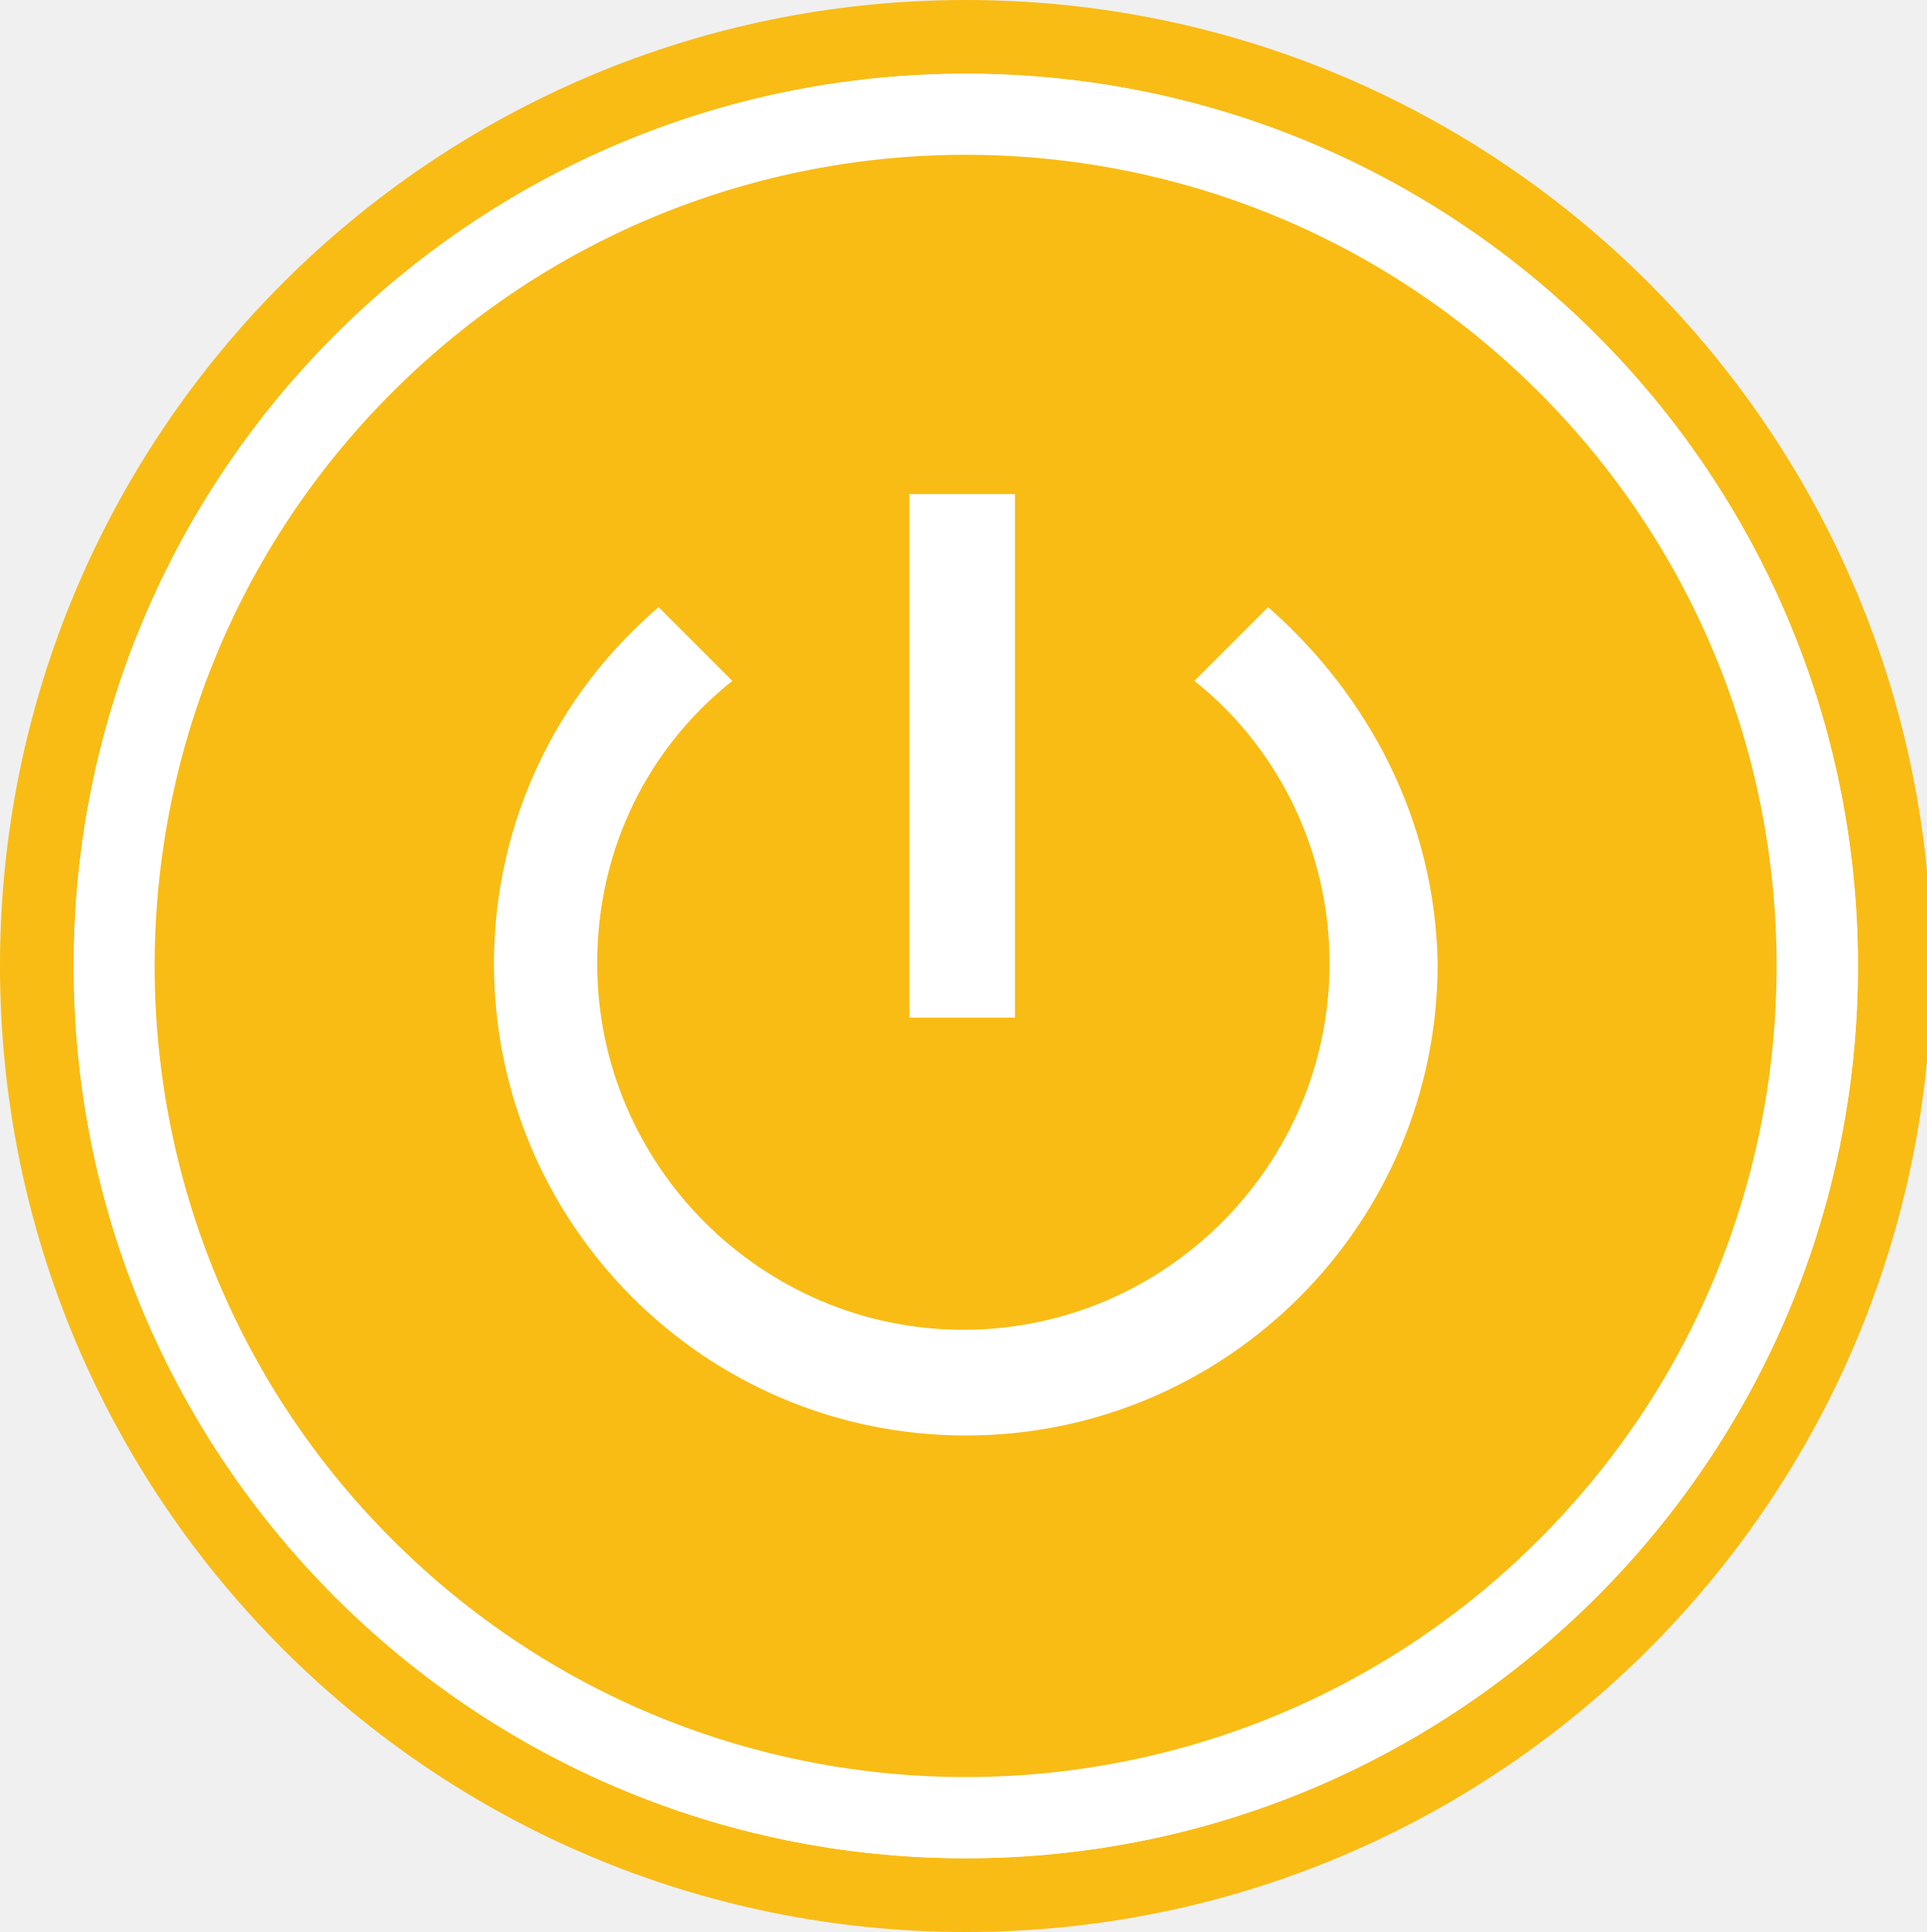
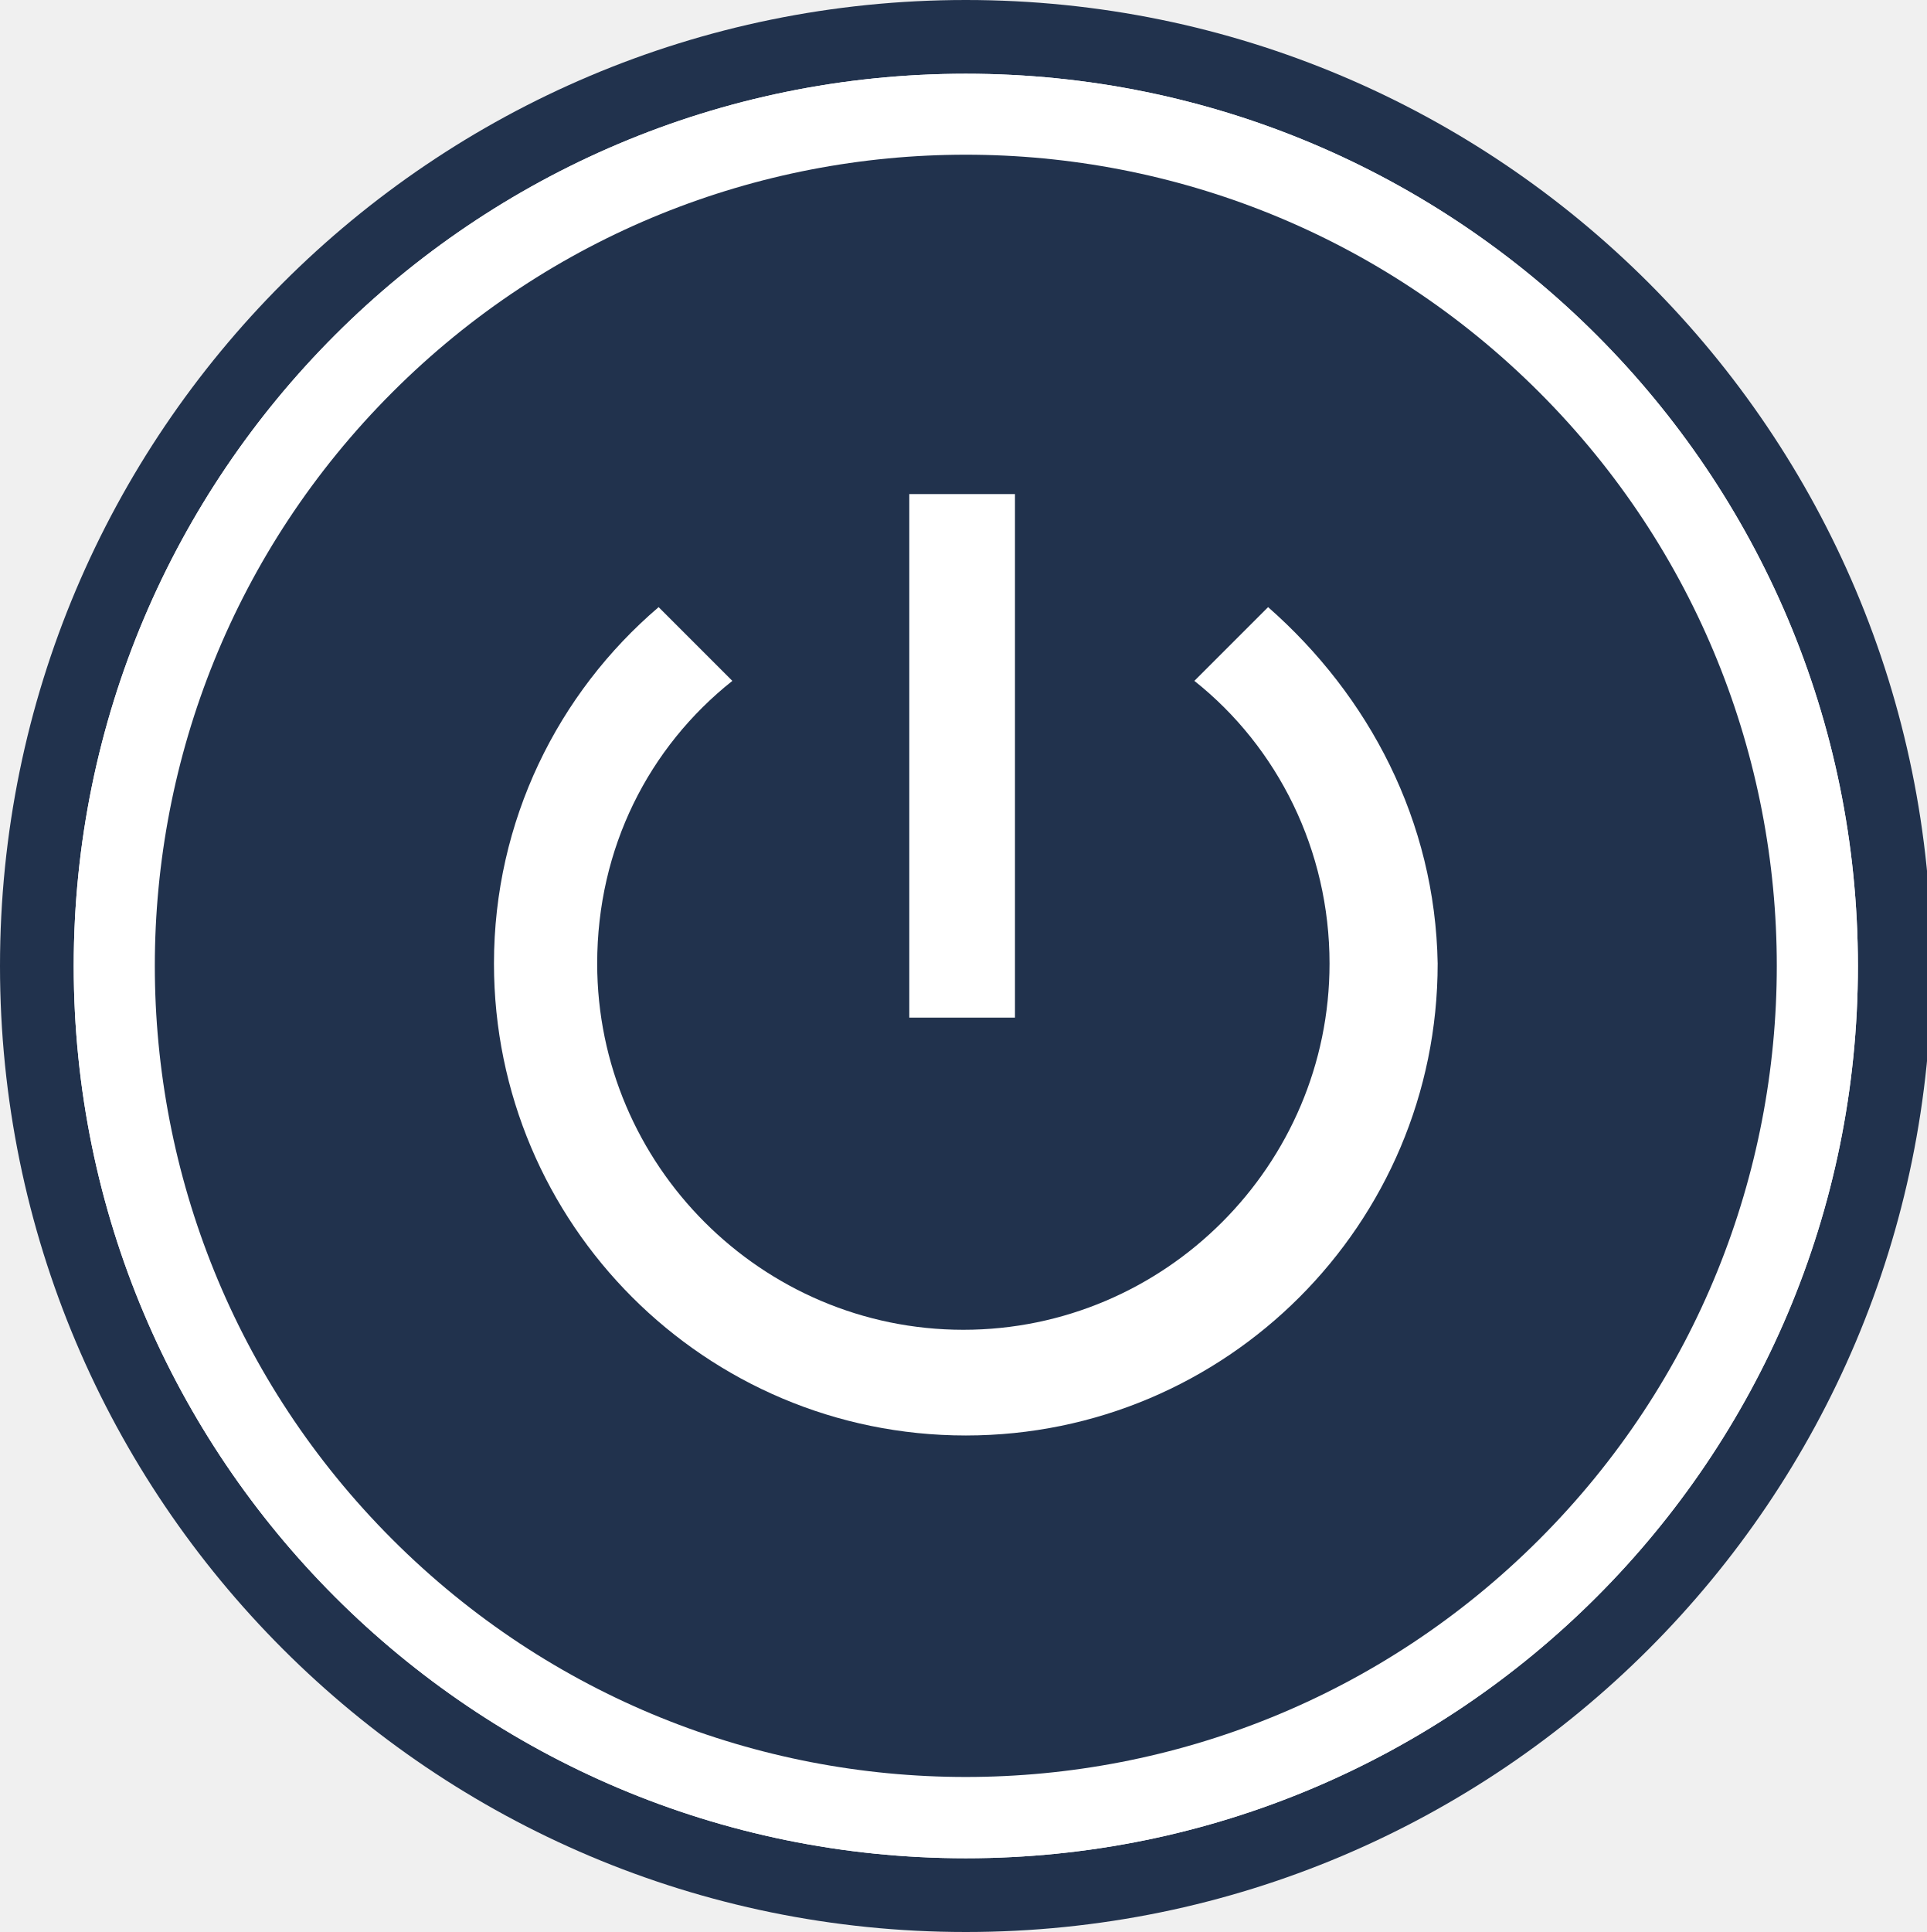
- <svg xmlns="http://www.w3.org/2000/svg" version="1.1" id="Слой_1" shape-rendering="geometricPrecision" image-rendering="optimizeQuality" text-rendering="geometricPrecision" x="0px" y="0px" viewBox="0 0 78.4 78.6" style="enable-background:new 0 0 78.4 78.6;" xml:space="preserve">
+ <svg xmlns="http://www.w3.org/2000/svg" version="1.1" id="Слой_1" image-rendering="optimizeQuality" shape-rendering="geometricPrecision" text-rendering="geometricPrecision" x="0px" y="0px" viewBox="0 0 78.4 78.6" style="enable-background:new 0 0 78.4 78.6;" xml:space="preserve">
  <style type="text/css">
- 	.st0{fill:#F9BC15;}
+ 	.st0{fill:#21324D;}
	.st1{fill:#FFFFFF;}
</style>
  <circle class="st0" cx="39.3" cy="39.3" r="39.3" />
  <circle class="st1" cx="39.3" cy="39.3" r="36.3" />
  <circle class="st1" cx="39.3" cy="39.3" r="36.3" />
-   <ellipse transform="matrix(0.7071 -0.7071 0.7071 0.7071 -16.2857 39.2965)" class="st0" cx="39.3" cy="39.3" rx="33" ry="33" />
+   <ellipse transform="matrix(0.7071 -0.7071 0.7071 0.7071 -16.2784 39.2936)" class="st0" cx="39.3" cy="39.3" rx="33" ry="33" />
  <path class="st1" d="M41.3,20.1H37v21.3h4.3V20.1z M51.6,24.7l-3,3c3.4,2.7,5.5,6.9,5.5,11.5c0,8.2-6.7,14.9-14.9,14.9  s-14.9-6.7-14.9-14.9c0-4.7,2.1-8.8,5.5-11.5l-3-3c-4.1,3.5-6.7,8.7-6.7,14.5c0,10.6,8.6,19.2,19.2,19.2s19.2-8.6,19.2-19.2  C58.4,33.4,55.7,28.3,51.6,24.7z" />
</svg>
